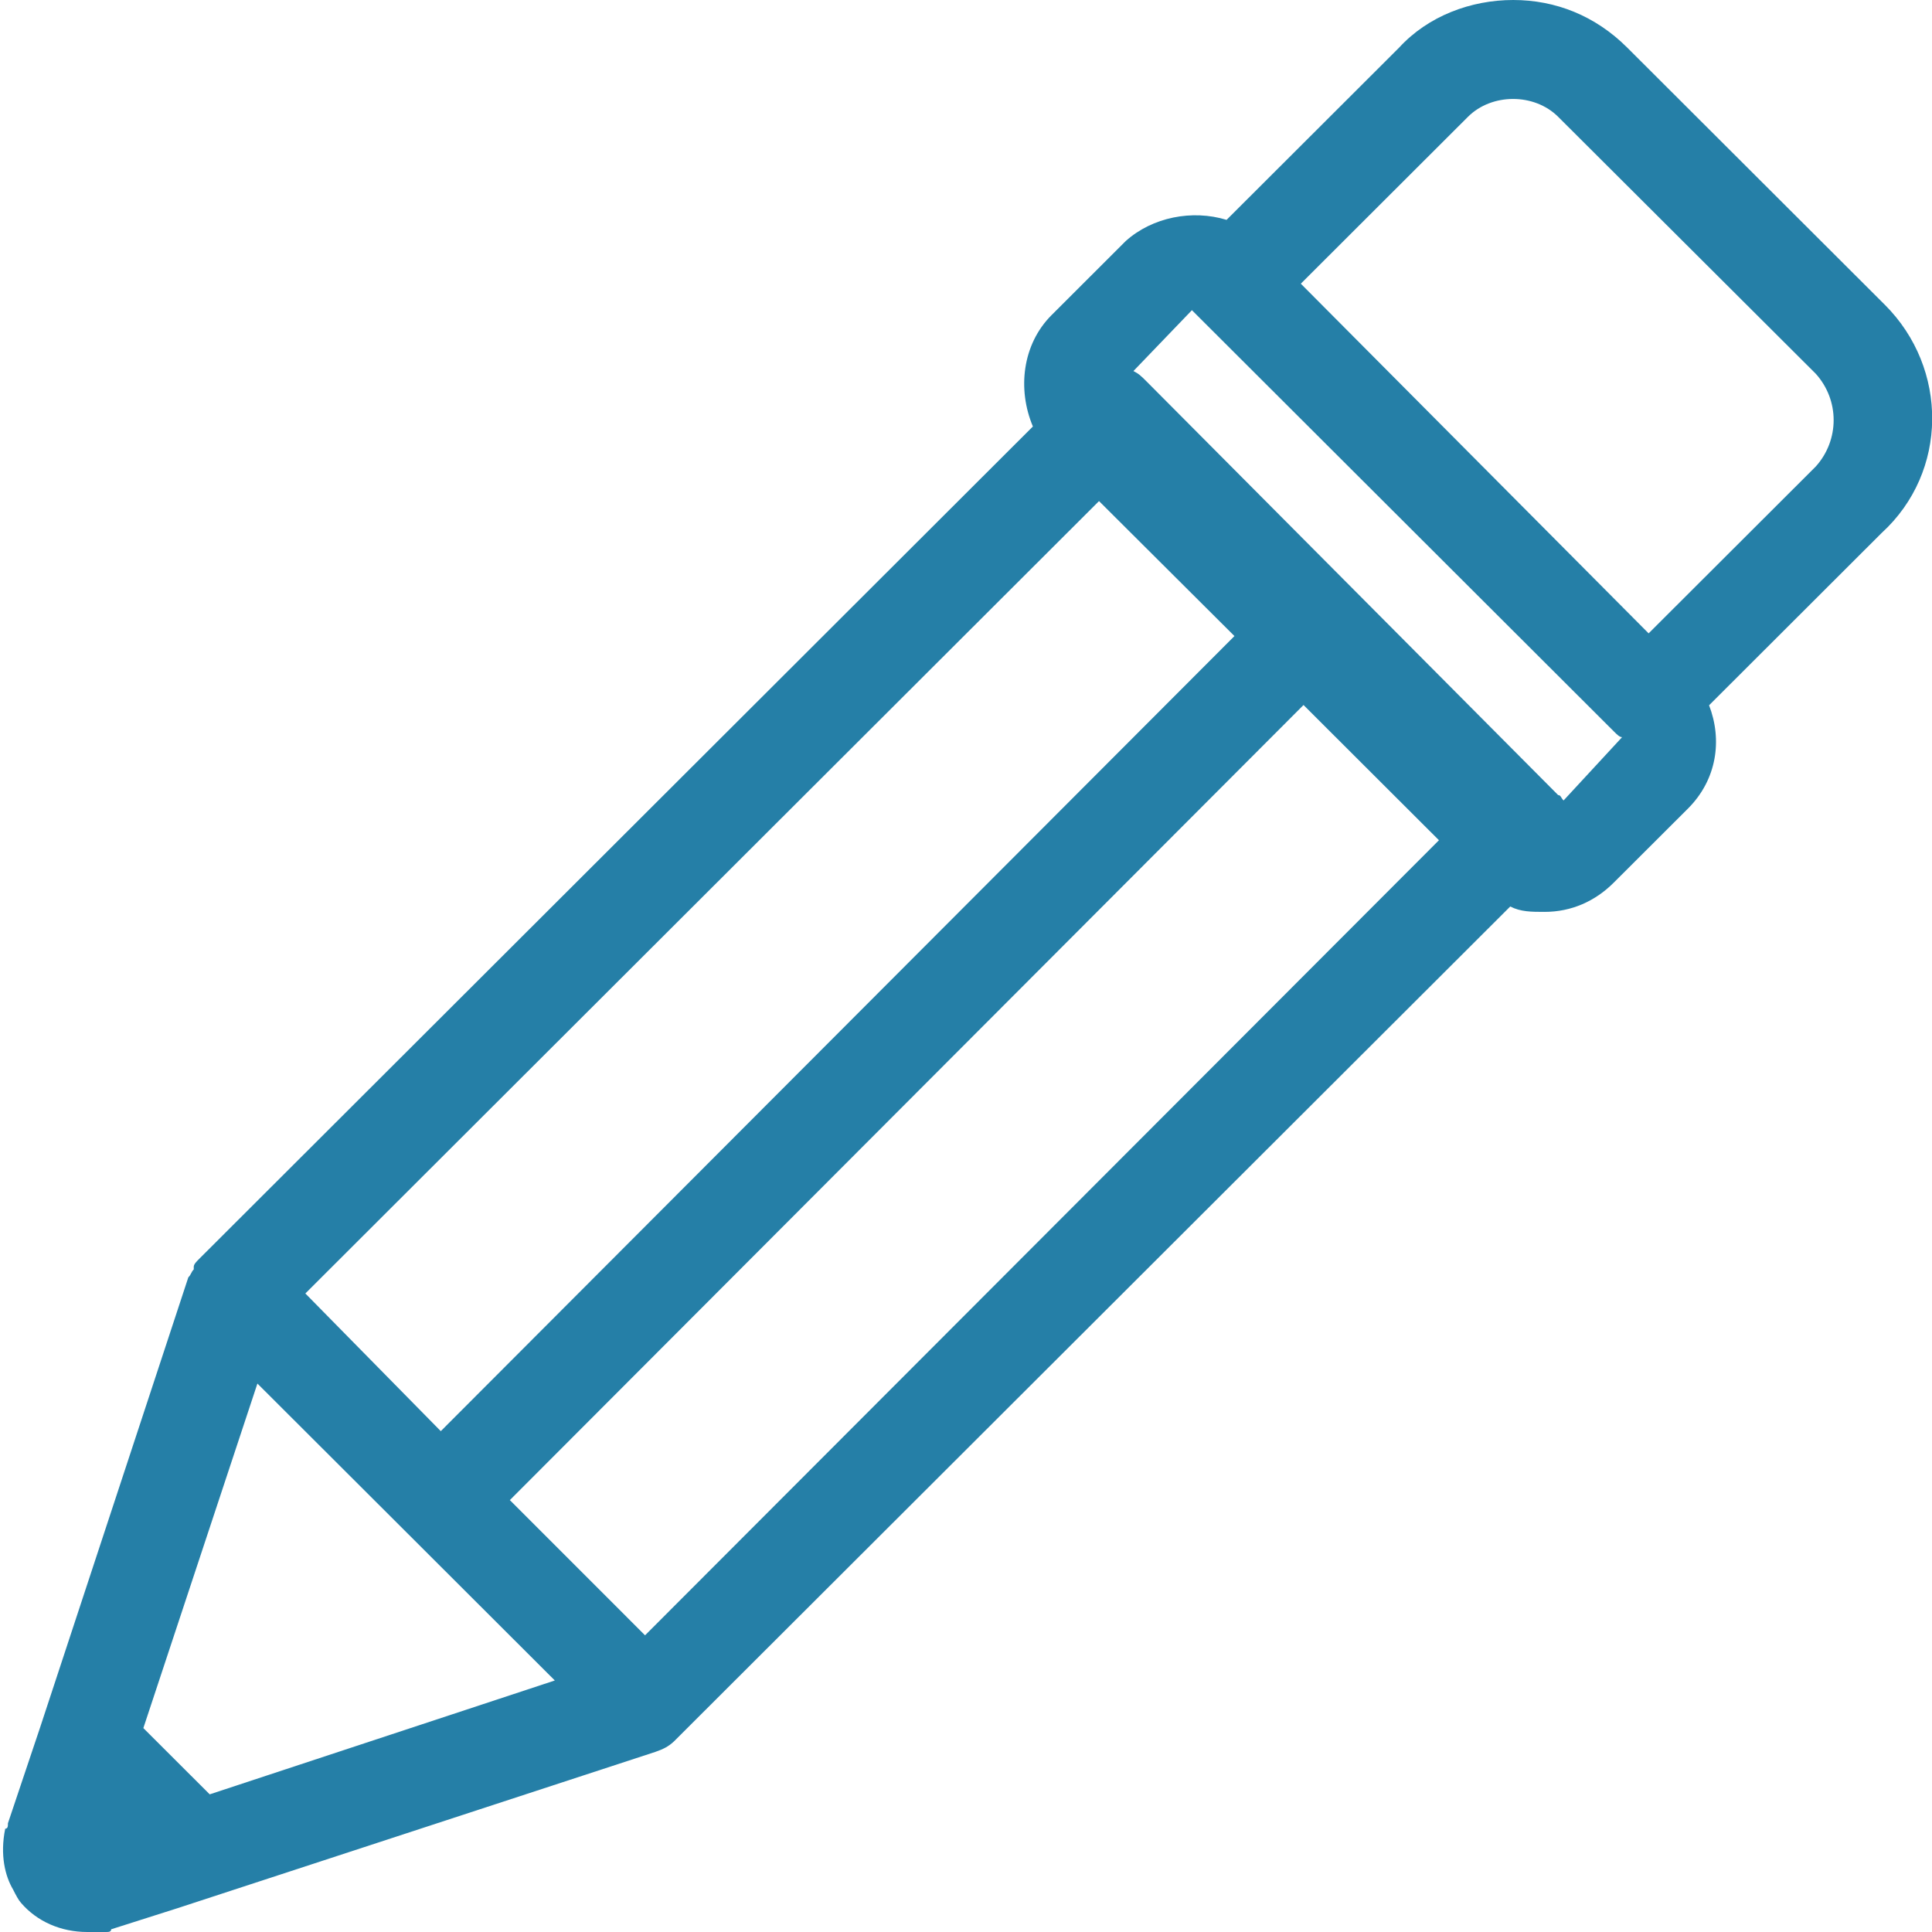
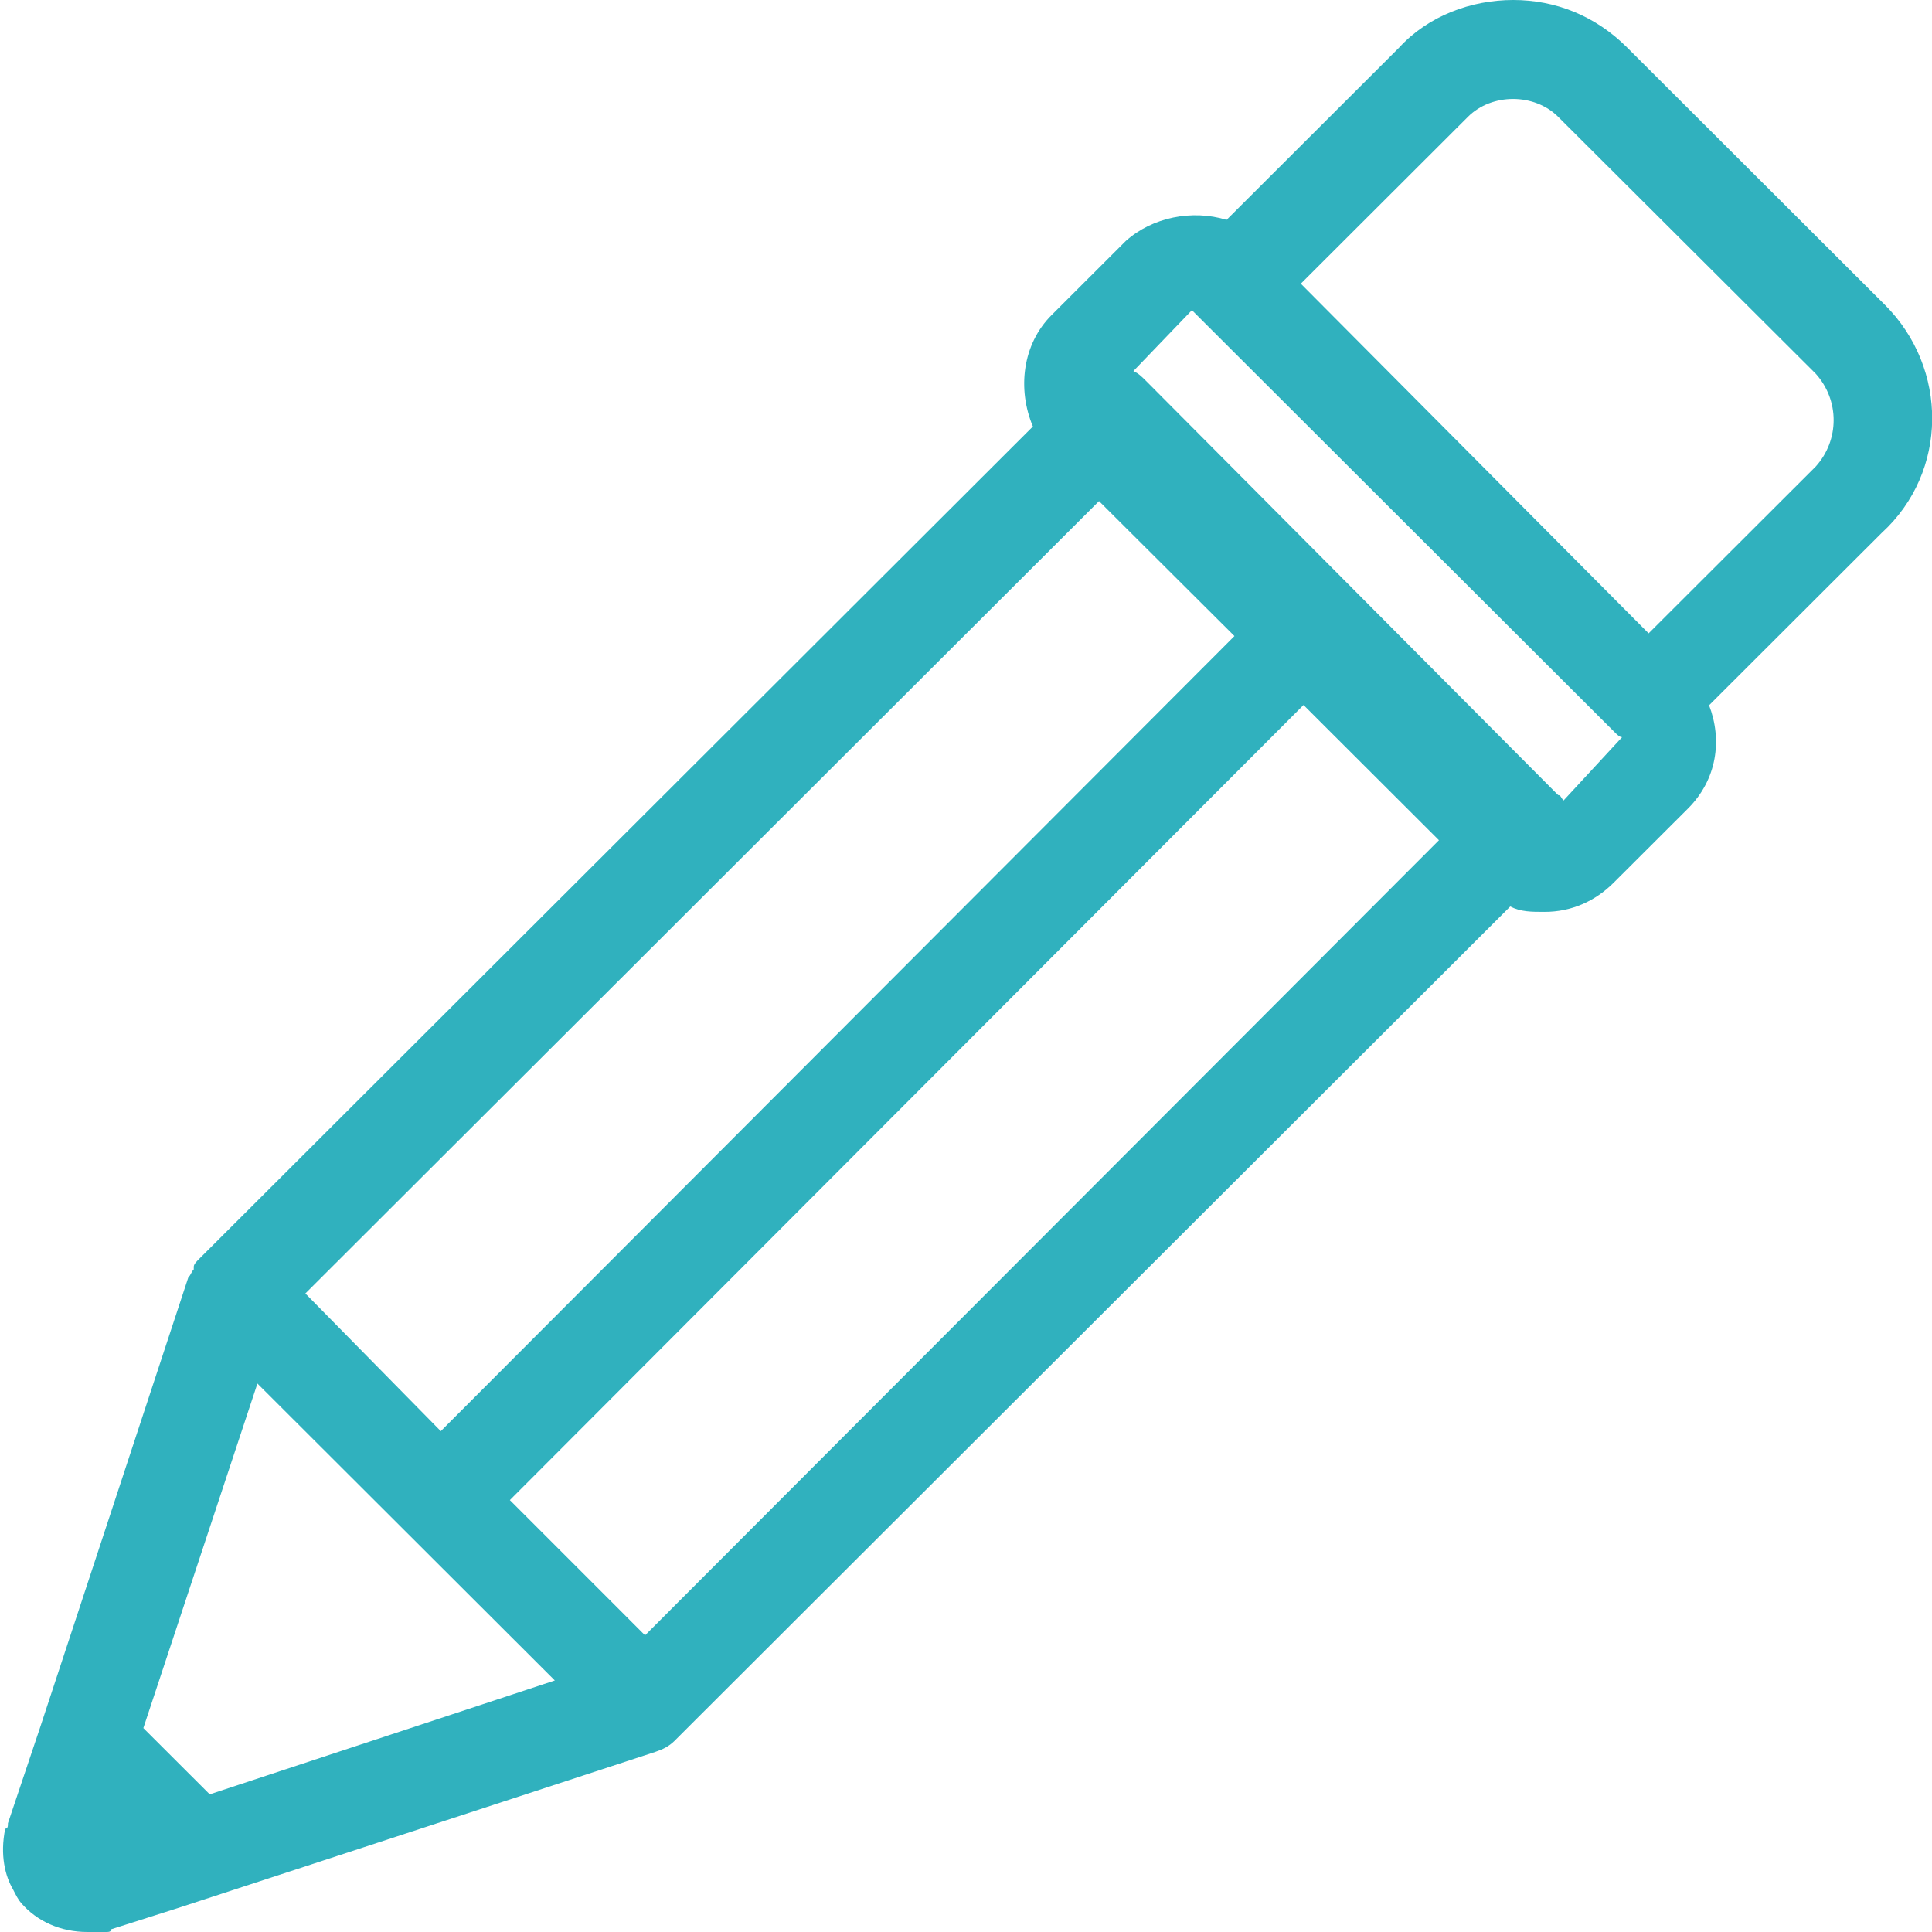
<svg xmlns="http://www.w3.org/2000/svg" width="80px" height="80px" viewBox="0 0 80 80" version="1.1">
  <defs />
-   <g id="HOME" stroke="none" stroke-width="1" fill="none" fill-rule="evenodd">
-     <g id="Home-LG-2" transform="translate(-780, -1134)" fill="#257FA7">
-       <g id="Group-20" transform="translate(0, 988)">
-         <g id="Group-23-Copy">
-           <g id="Group-9" transform="translate(135, 116)">
-             <g id="pen" transform="translate(645, 30)">
-               <g id="Capa_1">
-                 <path d="M78.047,12.62 L67.38,1.971 C66.057,0.65 64.408,0 62.658,0 C60.907,0 59.136,0.661 57.935,1.971 L50.79,9.104 C49.366,8.668 47.717,8.993 46.617,9.978 L43.544,13.047 C42.333,14.256 42.119,16.116 42.77,17.66 L8.247,52.128 C8.135,52.239 8.023,52.351 8.023,52.453 C8.023,52.453 8.023,52.453 8.023,52.564 C7.911,52.676 7.911,52.788 7.799,52.89 L7.799,52.89 L1.652,71.556 L1.652,71.556 L0.99,73.527 L0.328,75.499 C0.328,75.61 0.328,75.722 0.216,75.722 C-0.008,76.82 0.216,77.693 0.542,78.242 C0.654,78.466 0.766,78.679 0.868,78.791 C1.529,79.563 2.516,80 3.616,80 L3.616,80 L3.941,80 L4.379,80 L4.379,80 L4.379,80 C4.491,80 4.603,80 4.603,79.888 L7.351,79.014 L27.137,72.542 L27.137,72.542 C27.462,72.43 27.686,72.318 27.91,72.105 L62.536,37.536 C62.973,37.759 63.411,37.759 63.96,37.759 C65.06,37.759 66.047,37.323 66.82,36.55 L69.894,33.482 C71.105,32.272 71.319,30.626 70.769,29.204 L77.914,22.07 C80.683,19.54 80.683,15.252 78.047,12.62 L78.047,12.62 Z M26.71,67.715 L21.112,62.116 L53.976,29.193 L59.584,34.792 L26.71,67.715 L26.71,67.715 Z M51.116,26.338 L18.252,59.261 L12.644,53.56 L45.508,20.749 L51.116,26.338 L51.116,26.338 Z M8.684,74.3 L5.936,71.556 L10.659,57.29 L16.817,63.437 L16.817,63.437 L16.817,63.437 L22.974,69.585 L8.684,74.3 L8.684,74.3 Z M64.744,33.146 C64.632,33.034 64.632,32.923 64.52,32.923 L47.483,15.801 C47.259,15.577 47.157,15.476 46.933,15.364 L49.355,12.844 L49.579,13.068 L49.579,13.068 L66.841,30.301 C66.953,30.413 67.065,30.525 67.167,30.525 L64.744,33.146 L64.744,33.146 Z M75.187,19.317 L68.266,26.226 L53.864,11.747 L60.785,4.837 C61.772,3.851 63.533,3.851 64.52,4.837 L75.187,15.476 C76.174,16.573 76.174,18.219 75.187,19.317 L75.187,19.317 Z" id="Shape" />
-               </g>
+   <g id="Home" stroke="none" stroke-width="1" fill="none" fill-rule="evenodd">
+     <g id="Home-LG-2" transform="translate(-780, -1553)" fill="#30B1BE">
+       <g id="Group-33" transform="translate(0, 1421)">
+         <g id="Group-9" transform="translate(135, 113)">
+           <g id="pen" transform="translate(645, 19)">
+             <g id="Capa_1">
+               <path d="M78.047,12.62 L67.38,1.971 C66.057,0.65 64.408,0 62.658,0 C60.907,0 59.136,0.661 57.935,1.971 L50.79,9.104 C49.366,8.668 47.717,8.993 46.617,9.978 L43.544,13.047 C42.333,14.256 42.119,16.116 42.77,17.66 L8.247,52.128 C8.135,52.239 8.023,52.351 8.023,52.453 C8.023,52.453 8.023,52.453 8.023,52.564 C7.911,52.676 7.911,52.788 7.799,52.89 L7.799,52.89 L1.652,71.556 L1.652,71.556 L0.99,73.527 L0.328,75.499 C0.328,75.61 0.328,75.722 0.216,75.722 C-0.008,76.82 0.216,77.693 0.542,78.242 C0.654,78.466 0.766,78.679 0.868,78.791 C1.529,79.563 2.516,80 3.616,80 L3.616,80 L3.941,80 L4.379,80 L4.379,80 L4.379,80 C4.491,80 4.603,80 4.603,79.888 L7.351,79.014 L27.137,72.542 L27.137,72.542 C27.462,72.43 27.686,72.318 27.91,72.105 L62.536,37.536 C62.973,37.759 63.411,37.759 63.96,37.759 C65.06,37.759 66.047,37.323 66.82,36.55 L69.894,33.482 C71.105,32.272 71.319,30.626 70.769,29.204 L77.914,22.07 C80.683,19.54 80.683,15.252 78.047,12.62 L78.047,12.62 Z M26.71,67.715 L21.112,62.116 L53.976,29.193 L59.584,34.792 L26.71,67.715 L26.71,67.715 Z M51.116,26.338 L18.252,59.261 L12.644,53.56 L45.508,20.749 L51.116,26.338 L51.116,26.338 Z M8.684,74.3 L5.936,71.556 L10.659,57.29 L16.817,63.437 L16.817,63.437 L16.817,63.437 L22.974,69.585 L8.684,74.3 L8.684,74.3 Z M64.744,33.146 C64.632,33.034 64.632,32.923 64.52,32.923 L47.483,15.801 C47.259,15.577 47.157,15.476 46.933,15.364 L49.355,12.844 L49.579,13.068 L49.579,13.068 L66.841,30.301 C66.953,30.413 67.065,30.525 67.167,30.525 L64.744,33.146 L64.744,33.146 Z M75.187,19.317 L68.266,26.226 L53.864,11.747 L60.785,4.837 C61.772,3.851 63.533,3.851 64.52,4.837 L75.187,15.476 C76.174,16.573 76.174,18.219 75.187,19.317 L75.187,19.317 Z" id="Shape" />
            </g>
          </g>
        </g>
      </g>
    </g>
  </g>
</svg>
